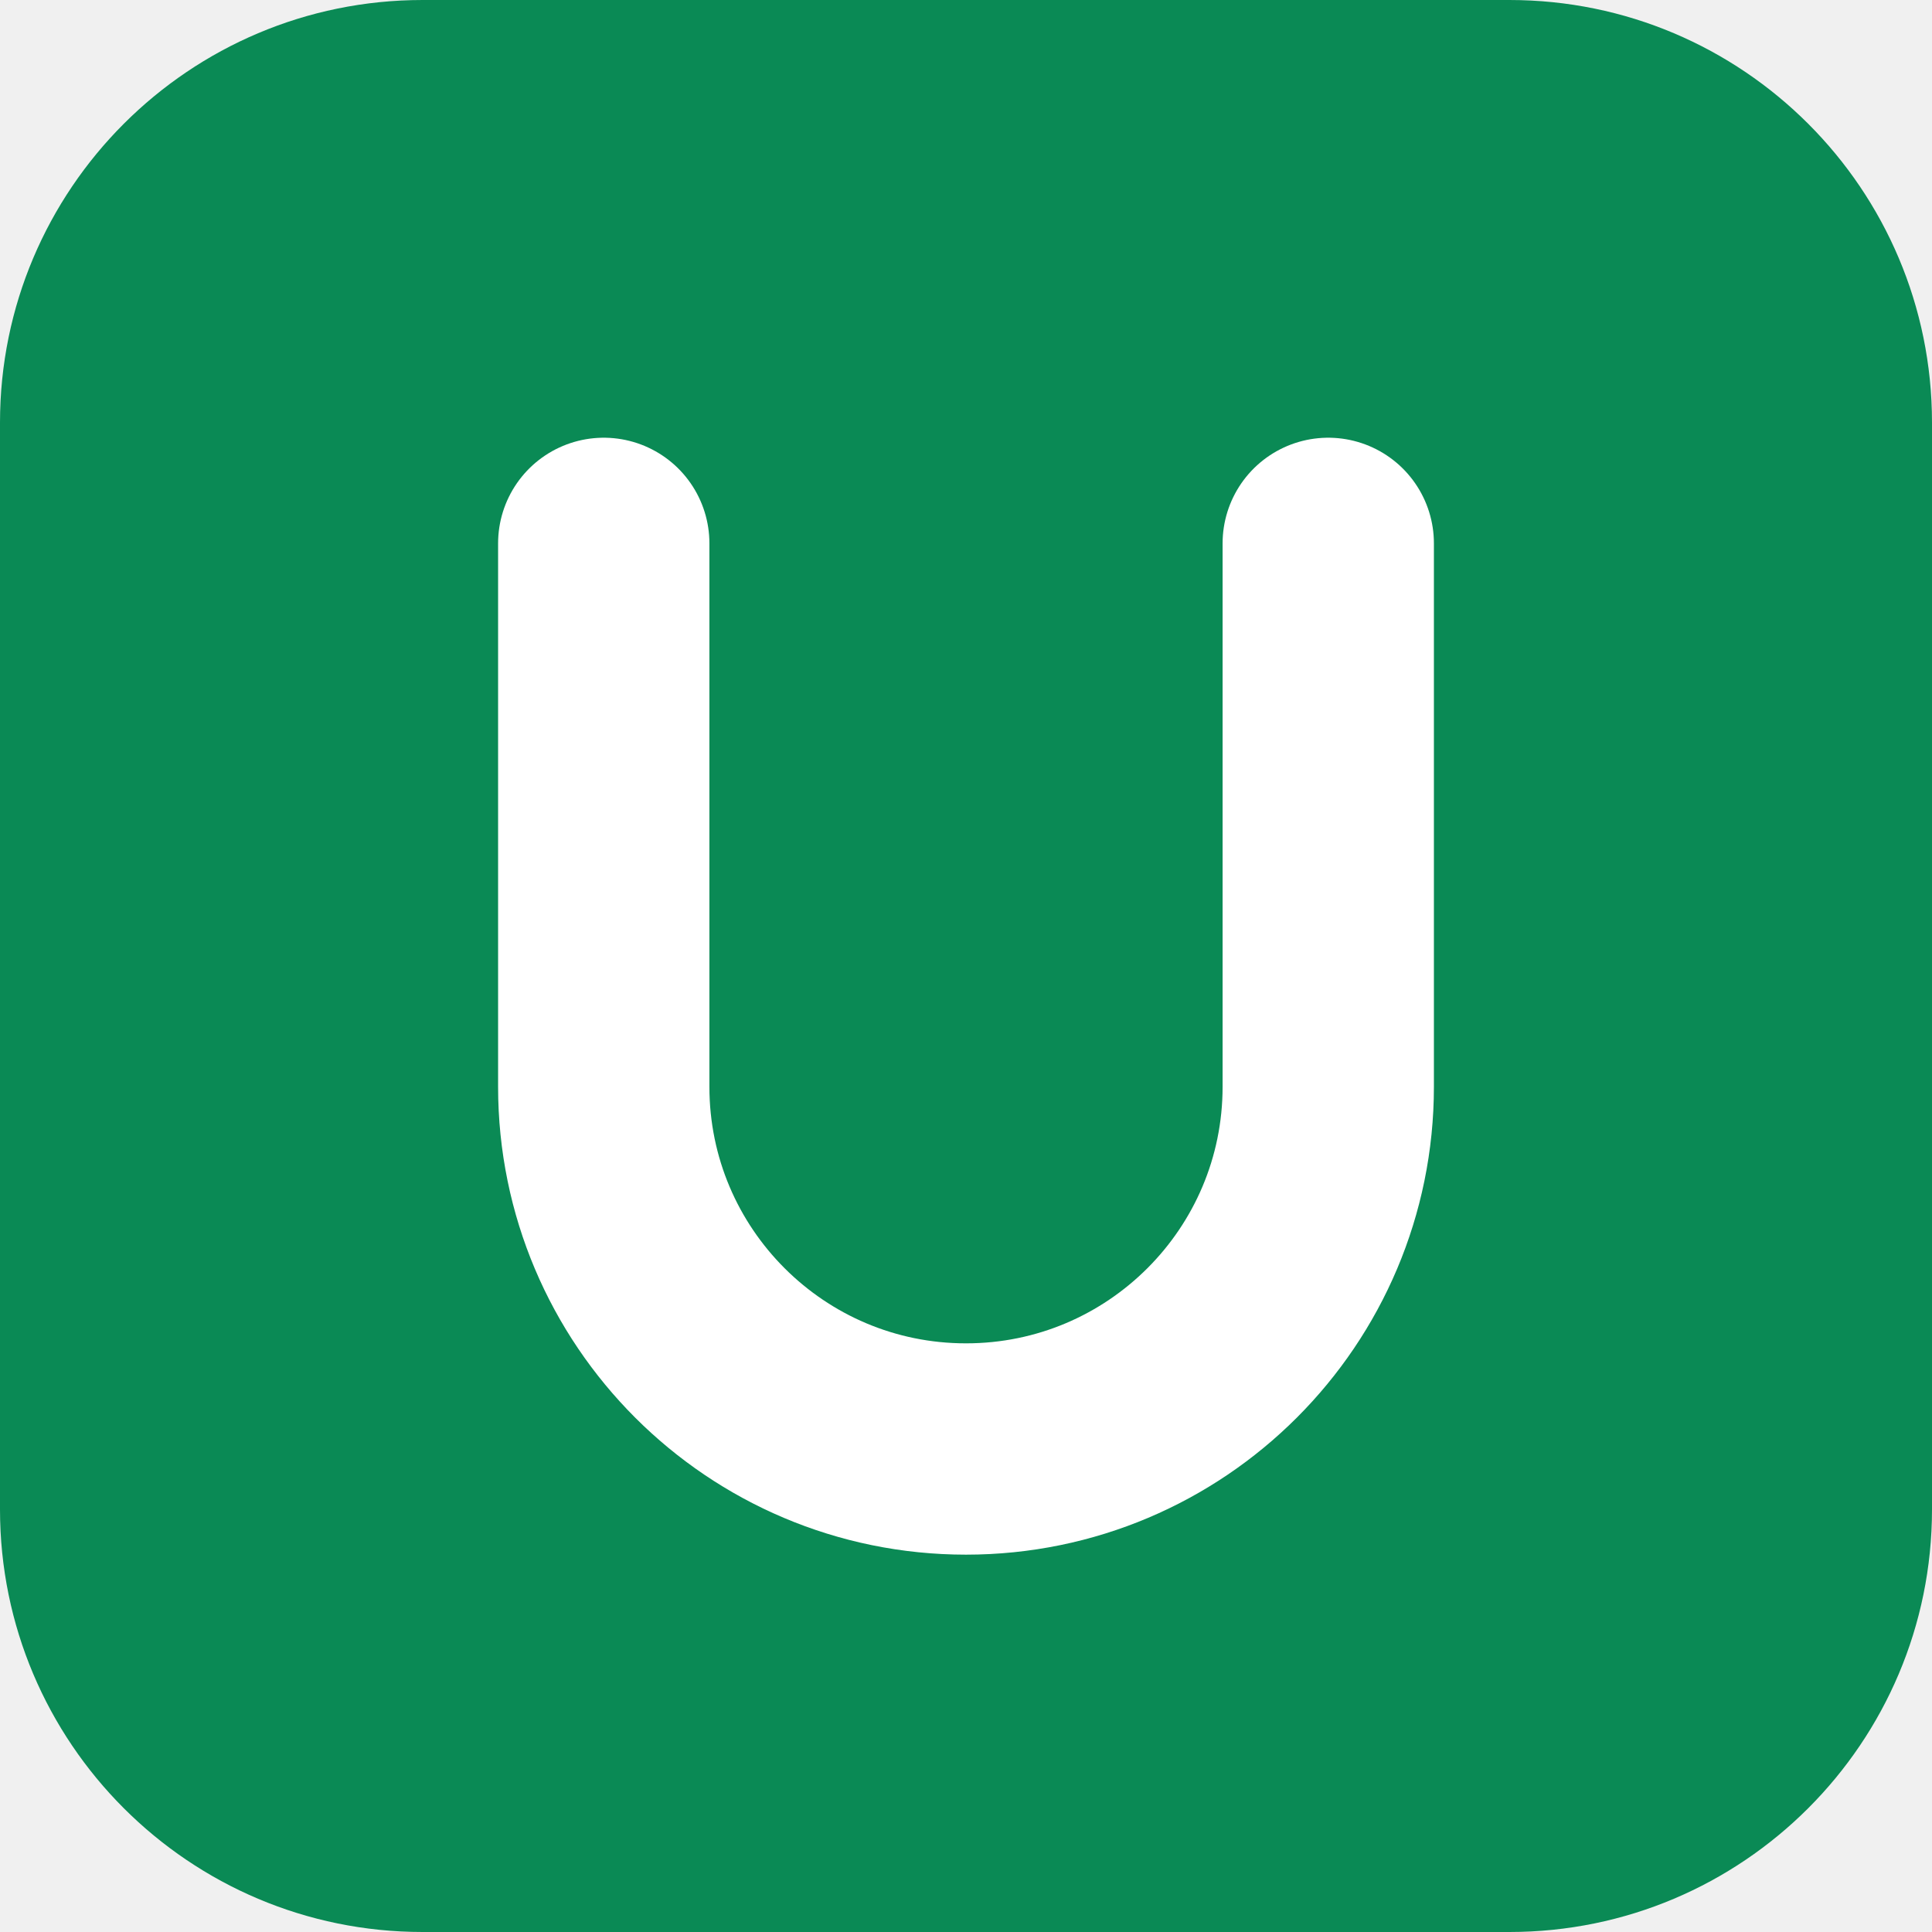
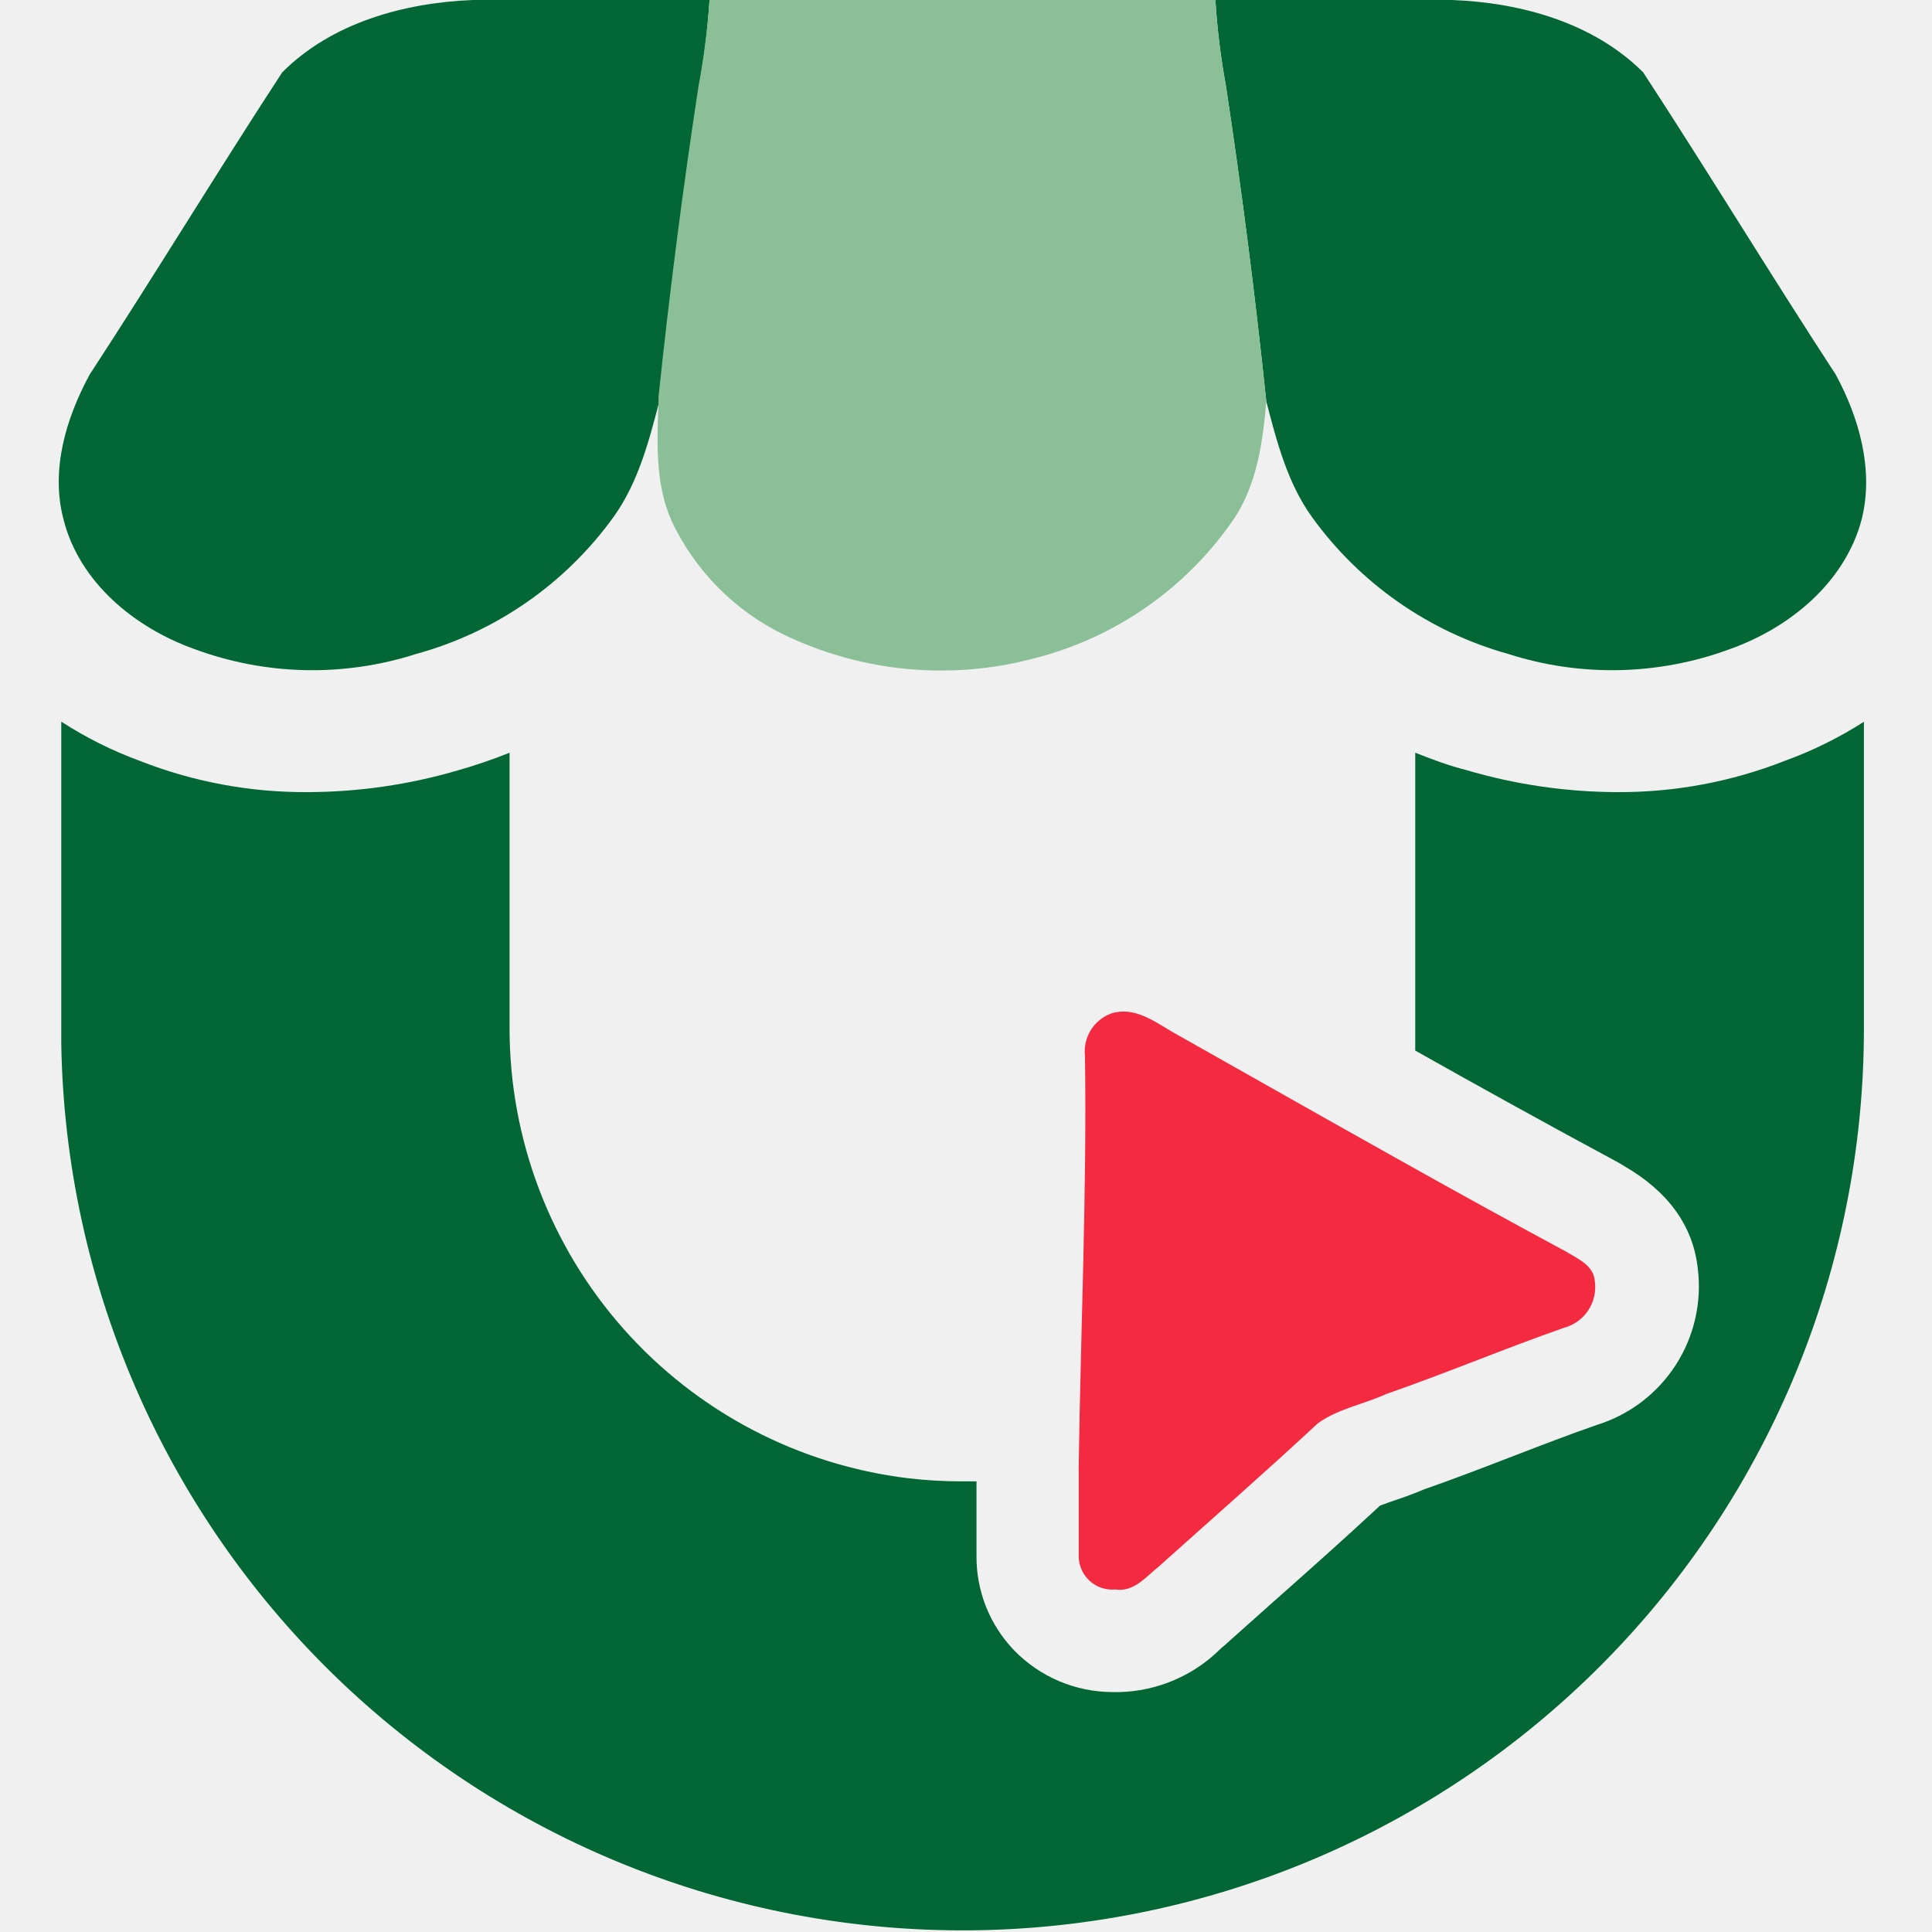
- <svg xmlns="http://www.w3.org/2000/svg" viewBox="0 0 32 32">
-   <rect width="32" height="32" rx="7" fill="#0a8a55" />
-   <path d="M10 9v9a6 6 0 0 0 12 0V9" fill="none" stroke="#fff" stroke-width="3.5" stroke-linecap="round" />
+ <svg xmlns="http://www.w3.org/2000/svg" viewBox="-4.5 0 148 148" fill="none">
+   <path d="M138.114 39.78C136.844 44.61 132.614 48.08 128.054 49.71C122.591 51.742 116.604 51.879 111.054 50.1C104.993 48.411 99.686 44.712 96.004 39.61C94.124 37 93.304 33.82 92.504 30.75C91.657 22.65 90.624 14.577 89.404 6.53C89.007 4.371 88.74 2.191 88.604 0L106.734 0C112.004 0.2 117.554 1.73 121.374 5.54C126.374 13.2 131.124 21.03 136.124 28.69C137.914 32 139.064 36 138.114 39.78Z" fill="#026735" />
+   <path d="M49.854 0C49.716 2.187 49.452 4.364 49.064 6.52C47.857 14.447 46.837 22.397 46.004 30.37C46.004 30.5 46.004 30.62 46.004 30.75C45.214 33.81 44.384 36.96 42.524 39.57C38.825 44.712 33.474 48.429 27.364 50.1C21.814 51.879 15.827 51.742 10.364 49.71C5.814 48.08 1.574 44.61 0.364 39.78C-0.636 36.01 0.554 32.04 2.364 28.7C7.364 21.04 12.114 13.21 17.114 5.55C20.904 1.74 26.454 0.21 31.724 0H49.854Z" fill="#026735" />
+   <path d="M89.404 6.53C90.624 14.583 91.657 22.657 92.504 30.75C92.244 33.83 91.804 37 90.084 39.66C86.466 44.996 81.02 48.823 74.774 50.42C68.373 52.136 61.57 51.504 55.594 48.64C51.793 46.806 48.739 43.72 46.944 39.9C45.674 37.03 45.834 33.84 45.944 30.79C45.944 30.79 45.944 30.54 45.944 30.41C46.784 22.41 47.807 14.463 49.014 6.57C49.421 4.398 49.701 2.204 49.854 0L88.604 0C88.74 2.191 89.007 4.371 89.404 6.53Z" fill="#8BBF97" />
+   <path d="M115.324 101.71C110.744 103.31 106.264 105.2 101.684 106.79C99.964 107.58 97.994 107.91 96.444 109.04C92.444 112.76 88.354 116.34 84.294 119.98C83.294 120.78 82.364 121.98 80.944 121.76C80.59 121.793 80.233 121.753 79.896 121.641C79.559 121.529 79.248 121.349 78.984 121.111C78.72 120.873 78.508 120.583 78.362 120.26C78.216 119.936 78.138 119.585 78.134 119.23C78.134 116.92 78.134 114.62 78.134 112.32C78.284 101.84 78.764 91.37 78.614 80.89C78.537 80.203 78.692 79.51 79.055 78.921C79.417 78.332 79.966 77.881 80.614 77.64C82.364 77.07 83.904 78.23 85.324 79.06C91.024 82.27 96.714 85.51 102.424 88.7C106.764 91.14 111.124 93.54 115.504 95.9C116.394 96.44 117.614 96.96 117.674 98.18C117.776 98.953 117.594 99.737 117.162 100.386C116.73 101.036 116.077 101.506 115.324 101.71Z" fill="#F42A41" />
+   <path d="M138.284 55.29V78.79C138.293 97.004 131.105 114.485 118.286 127.424C105.466 140.363 88.053 147.713 69.839 147.873C51.625 148.032 34.086 140.989 21.041 128.276C7.997 115.564 0.504 98.212 0.194 80C0.194 79.21 0.194 78.43 0.194 77.64C0.194 73.77 0.194 69.91 0.194 66.05C0.194 62.463 0.194 58.873 0.194 55.28C2.076 56.5 4.089 57.506 6.194 58.28C10.292 59.892 14.66 60.706 19.064 60.68C22.977 60.671 26.87 60.105 30.624 59C31.95 58.621 33.255 58.174 34.534 57.66V78.79C34.538 87.27 37.645 95.455 43.269 101.802C48.894 108.148 56.646 112.217 65.064 113.24C66.445 113.401 67.834 113.481 69.224 113.48H70.304C70.304 115.38 70.304 117.28 70.304 119.18C70.281 121.872 71.311 124.467 73.174 126.41C74.151 127.42 75.321 128.225 76.615 128.776C77.908 129.327 79.298 129.614 80.704 129.62H80.784H81.284C84.187 129.539 86.948 128.351 89.004 126.3C89.093 126.215 89.186 126.135 89.284 126.06L89.424 125.94L89.564 125.81L93.004 122.74C95.704 120.35 98.494 117.87 101.214 115.34C101.504 115.22 101.964 115.07 102.324 114.94C102.974 114.72 103.764 114.45 104.594 114.09C106.924 113.28 109.194 112.4 111.404 111.55C113.614 110.7 115.714 109.89 117.844 109.15C120.333 108.373 122.469 106.744 123.879 104.551C125.288 102.357 125.881 99.737 125.554 97.15C125.194 93.91 123.294 91.27 119.894 89.31L119.684 89.18L119.494 89.07L119.314 88.97C114.184 86.21 109.014 83.35 103.914 80.48C103.914 79.92 103.914 79.34 103.914 78.77V57.66C105.184 58.16 106.494 58.66 107.824 58.99C111.571 60.097 115.457 60.666 119.364 60.68C123.768 60.706 128.136 59.892 132.234 58.28C134.355 57.511 136.385 56.508 138.284 55.29Z" fill="#026735" />
</svg>
